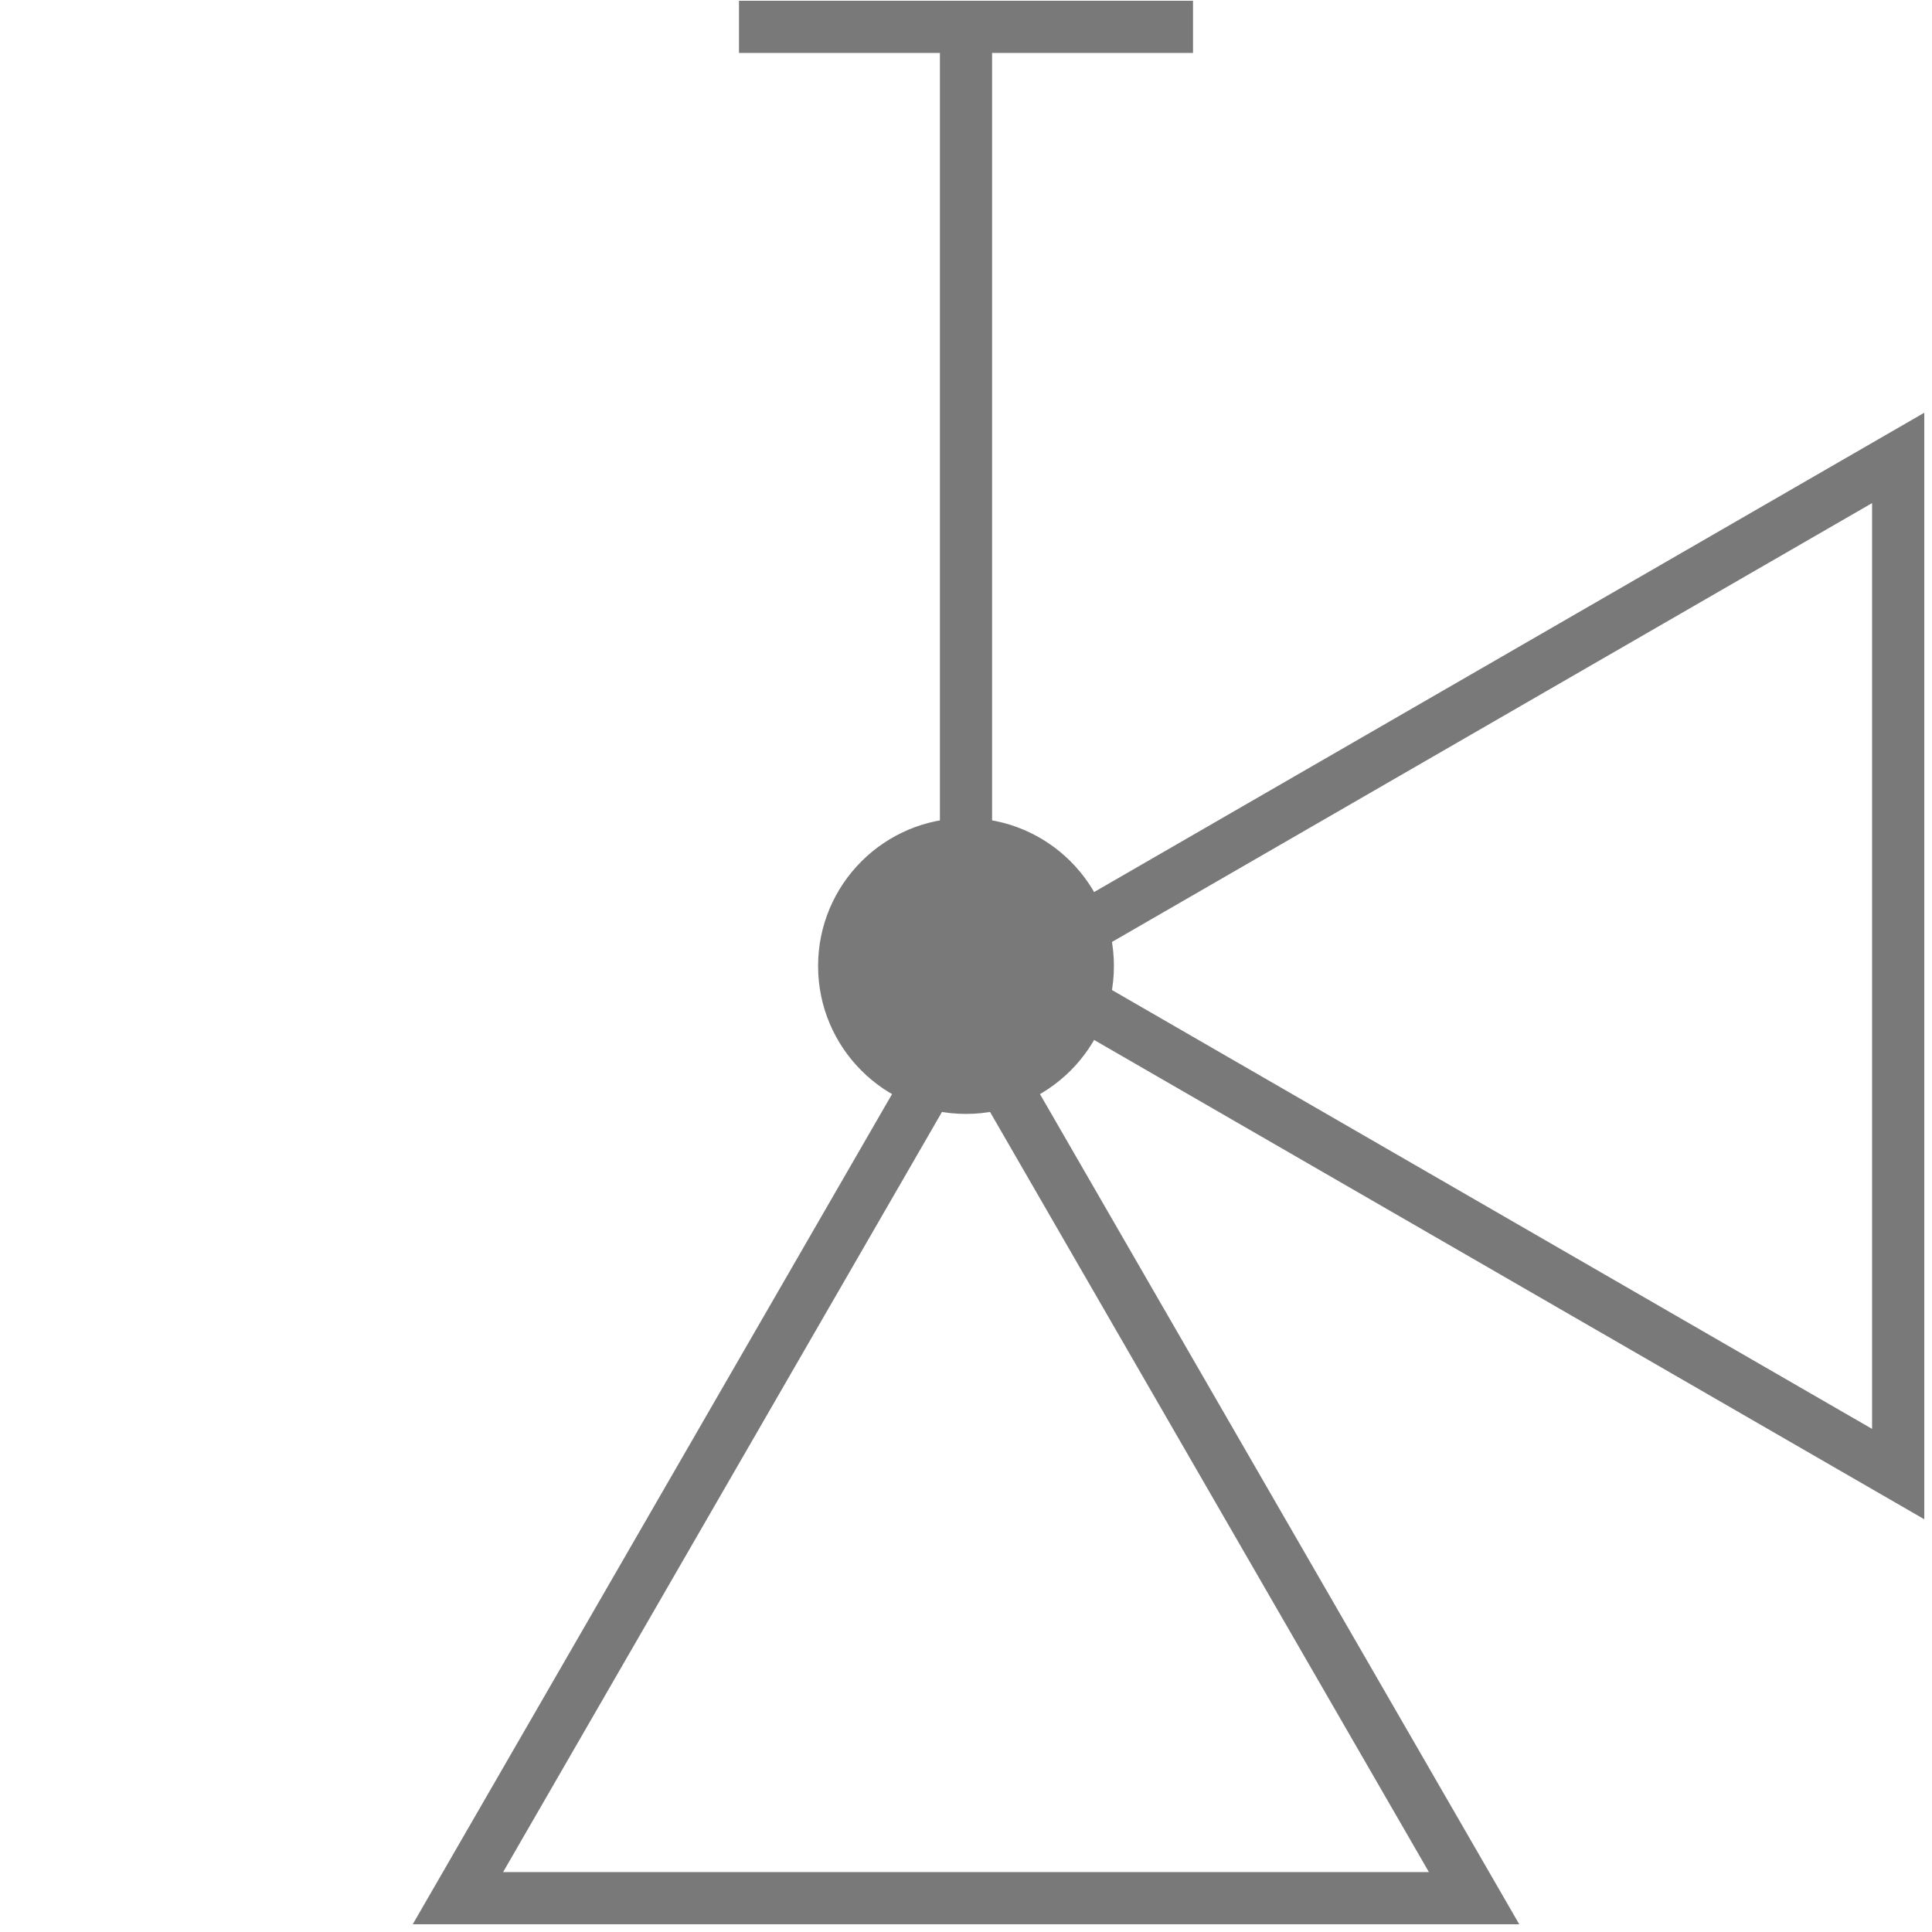
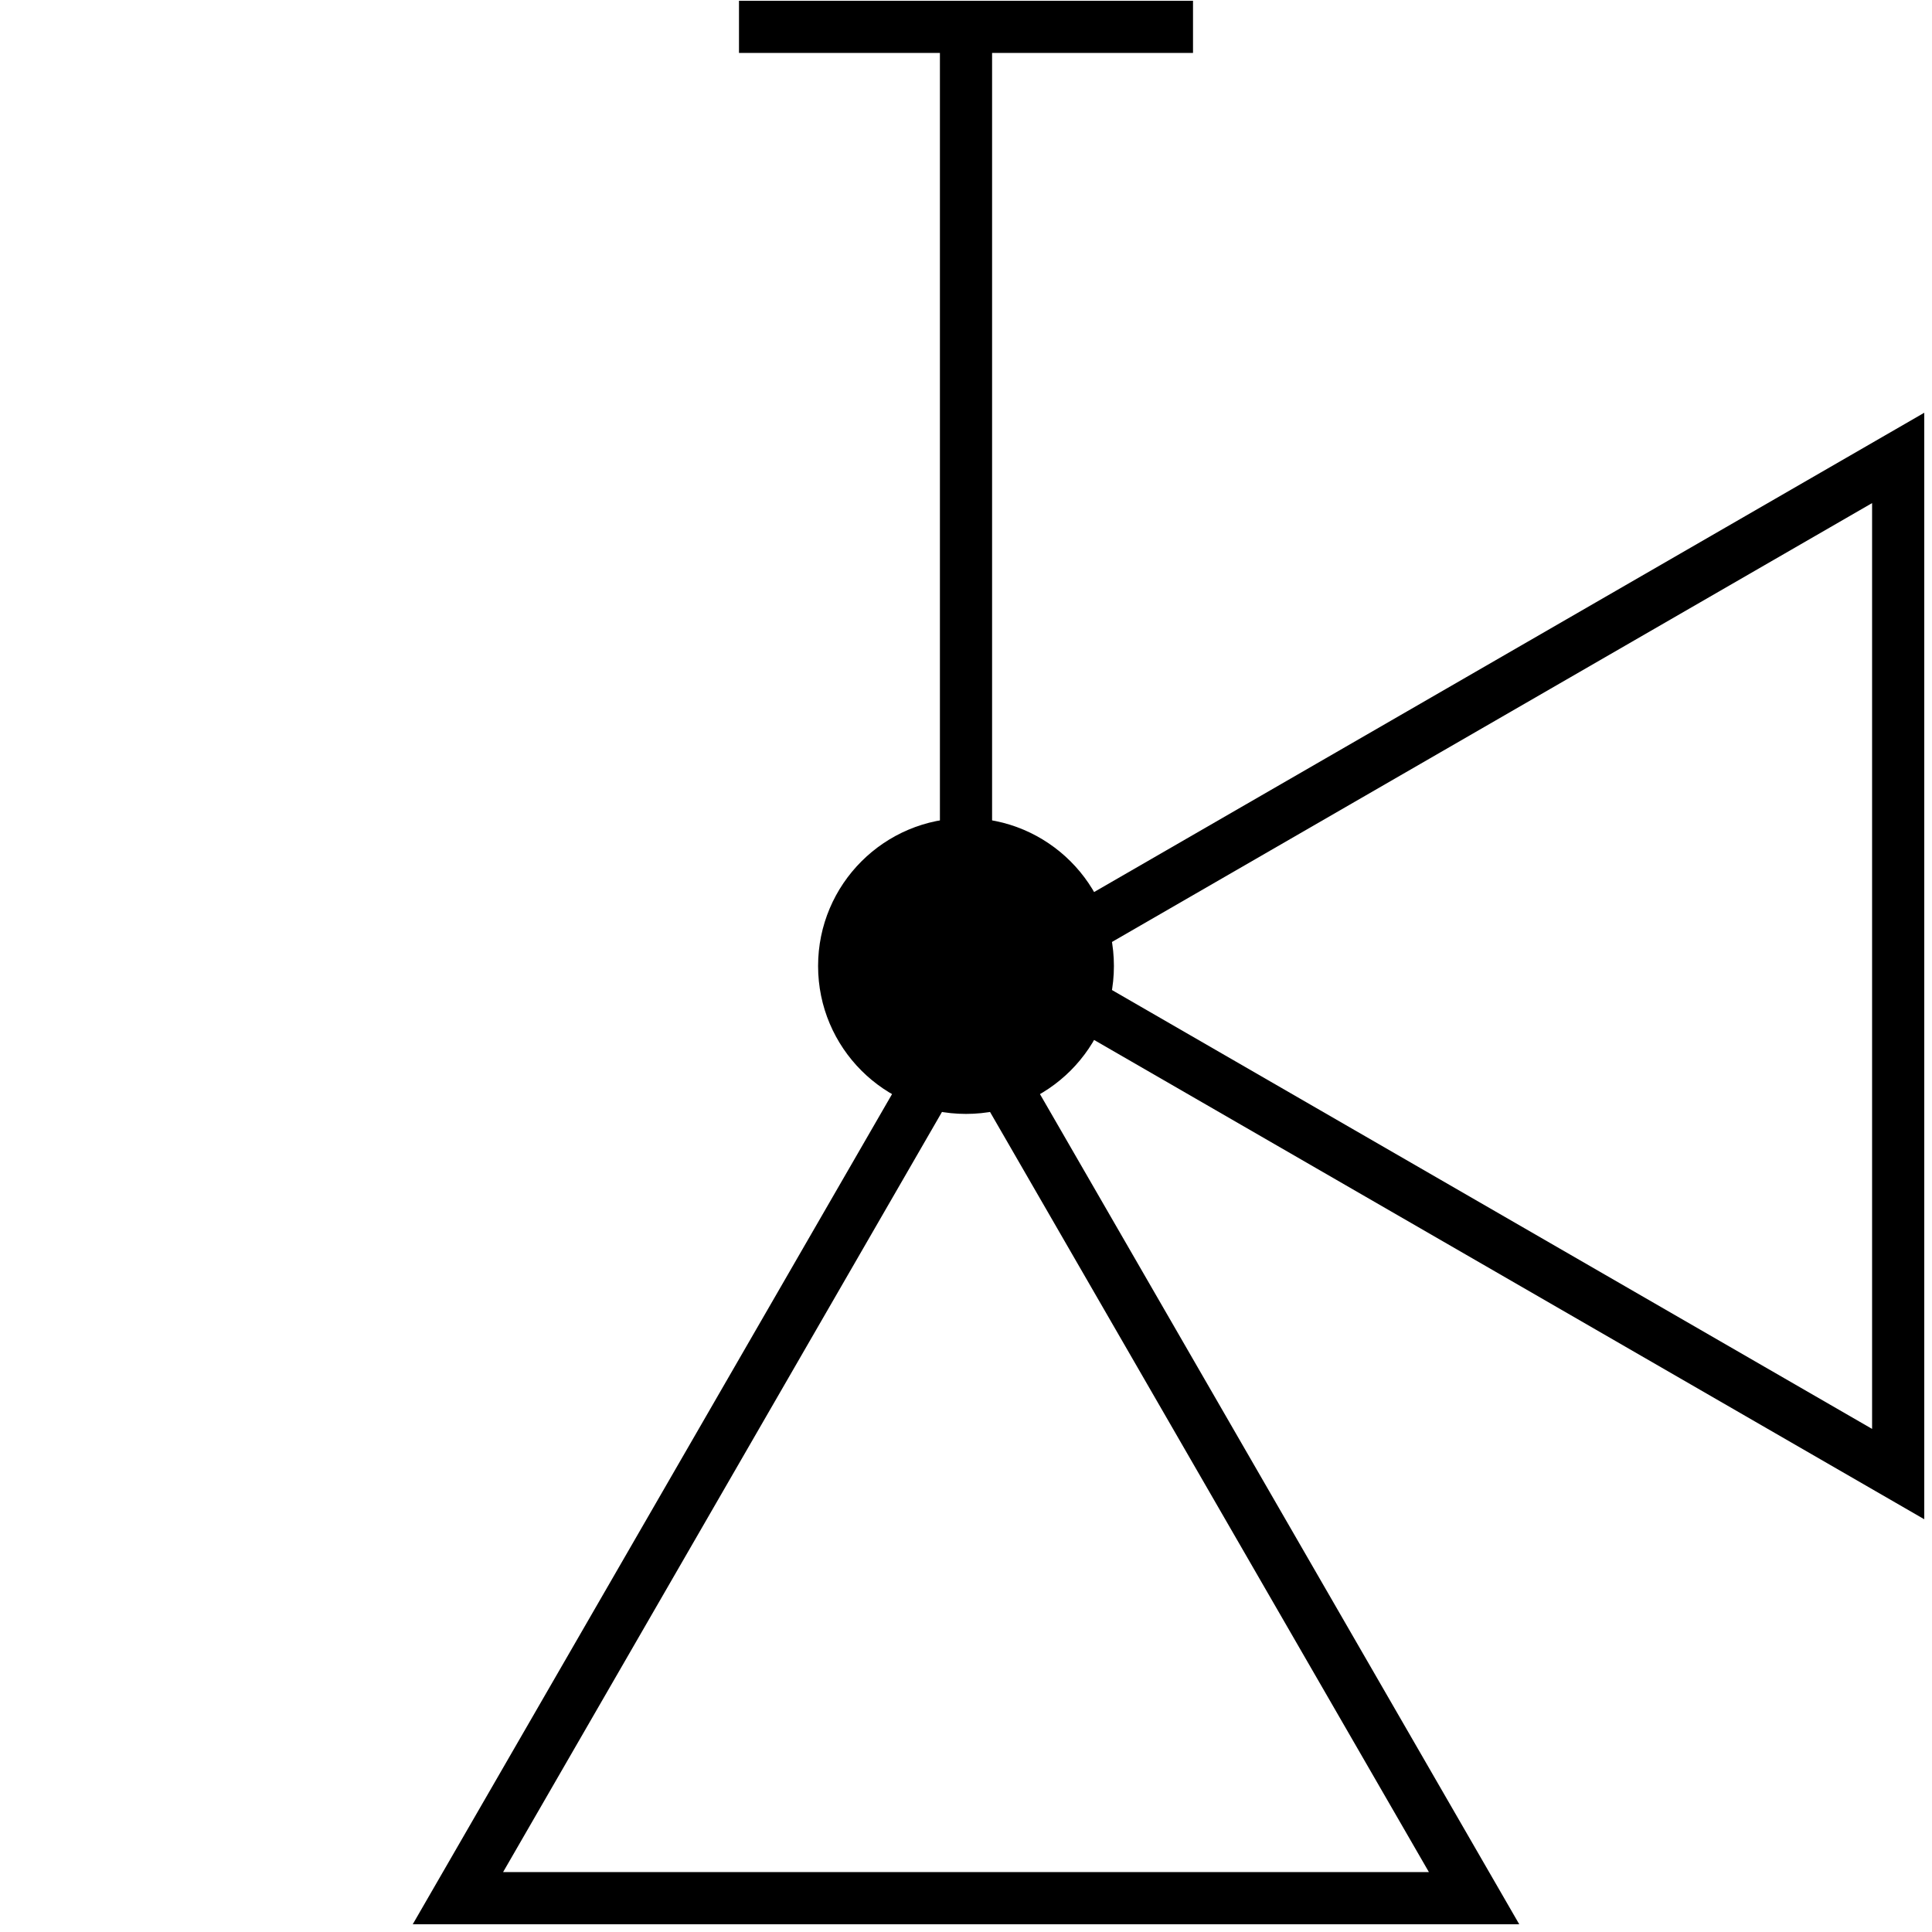
<svg xmlns="http://www.w3.org/2000/svg" version="1.1" id="Layer_1" x="0px" y="0px" viewBox="0 0 100 100" style="enable-background:new 0 0 100 100;" xml:space="preserve">
  <style type="text/css">
	.st0{fill:none;}
- 	.st1{fill:#797979;}
- 	.st2{fill:none;stroke:#797979;stroke-width:2.7;stroke-miterlimit:10;}
+ 	.st1{fill:none;stroke:#000000;stroke-width:2.7;stroke-miterlimit:10;}
</style>
  <g id="Layer_2">
</g>
  <g>
    <polygon class="st0" points="23.702,98.25 50,52.7 76.298,98.25  " />
-     <path class="st1" d="M50,55.4l23.96,41.499H26.04L50,55.4 M50,50L21.364,99.599h57.272L50,50L50,50z" />
+     <path d="M50,55.4l23.96,41.499H26.04L50,55.4 M50,50L21.364,99.599h57.272L50,50L50,50z" />
  </g>
  <g>
    <polygon class="st0" points="52.7,50 98.25,23.702 98.25,76.298  " />
-     <path class="st1" d="M96.899,26.04v47.92L55.4,50L96.899,26.04 M99.599,21.364L50,50l49.599,28.636V21.364L99.599,21.364z" />
+     <path d="M96.899,26.04v47.92L55.4,50L96.899,26.04 M99.599,21.364L50,50l49.599,28.636V21.364L99.599,21.364z" />
  </g>
-   <line class="st2" x1="50" y1="50.401" x2="50" y2="1.39" />
+   <line class="st1" x1="50" y1="50.401" x2="50" y2="1.39" />
  <g>
-     <circle class="st1" cx="50" cy="50" r="7.656" />
+     <circle cx="50" cy="50" r="7.656" />
  </g>
-   <line class="st2" x1="38.25" y1="1.39" x2="61.75" y2="1.39" />
+   <line class="st1" x1="38.25" y1="1.39" x2="61.75" y2="1.39" />
</svg>
